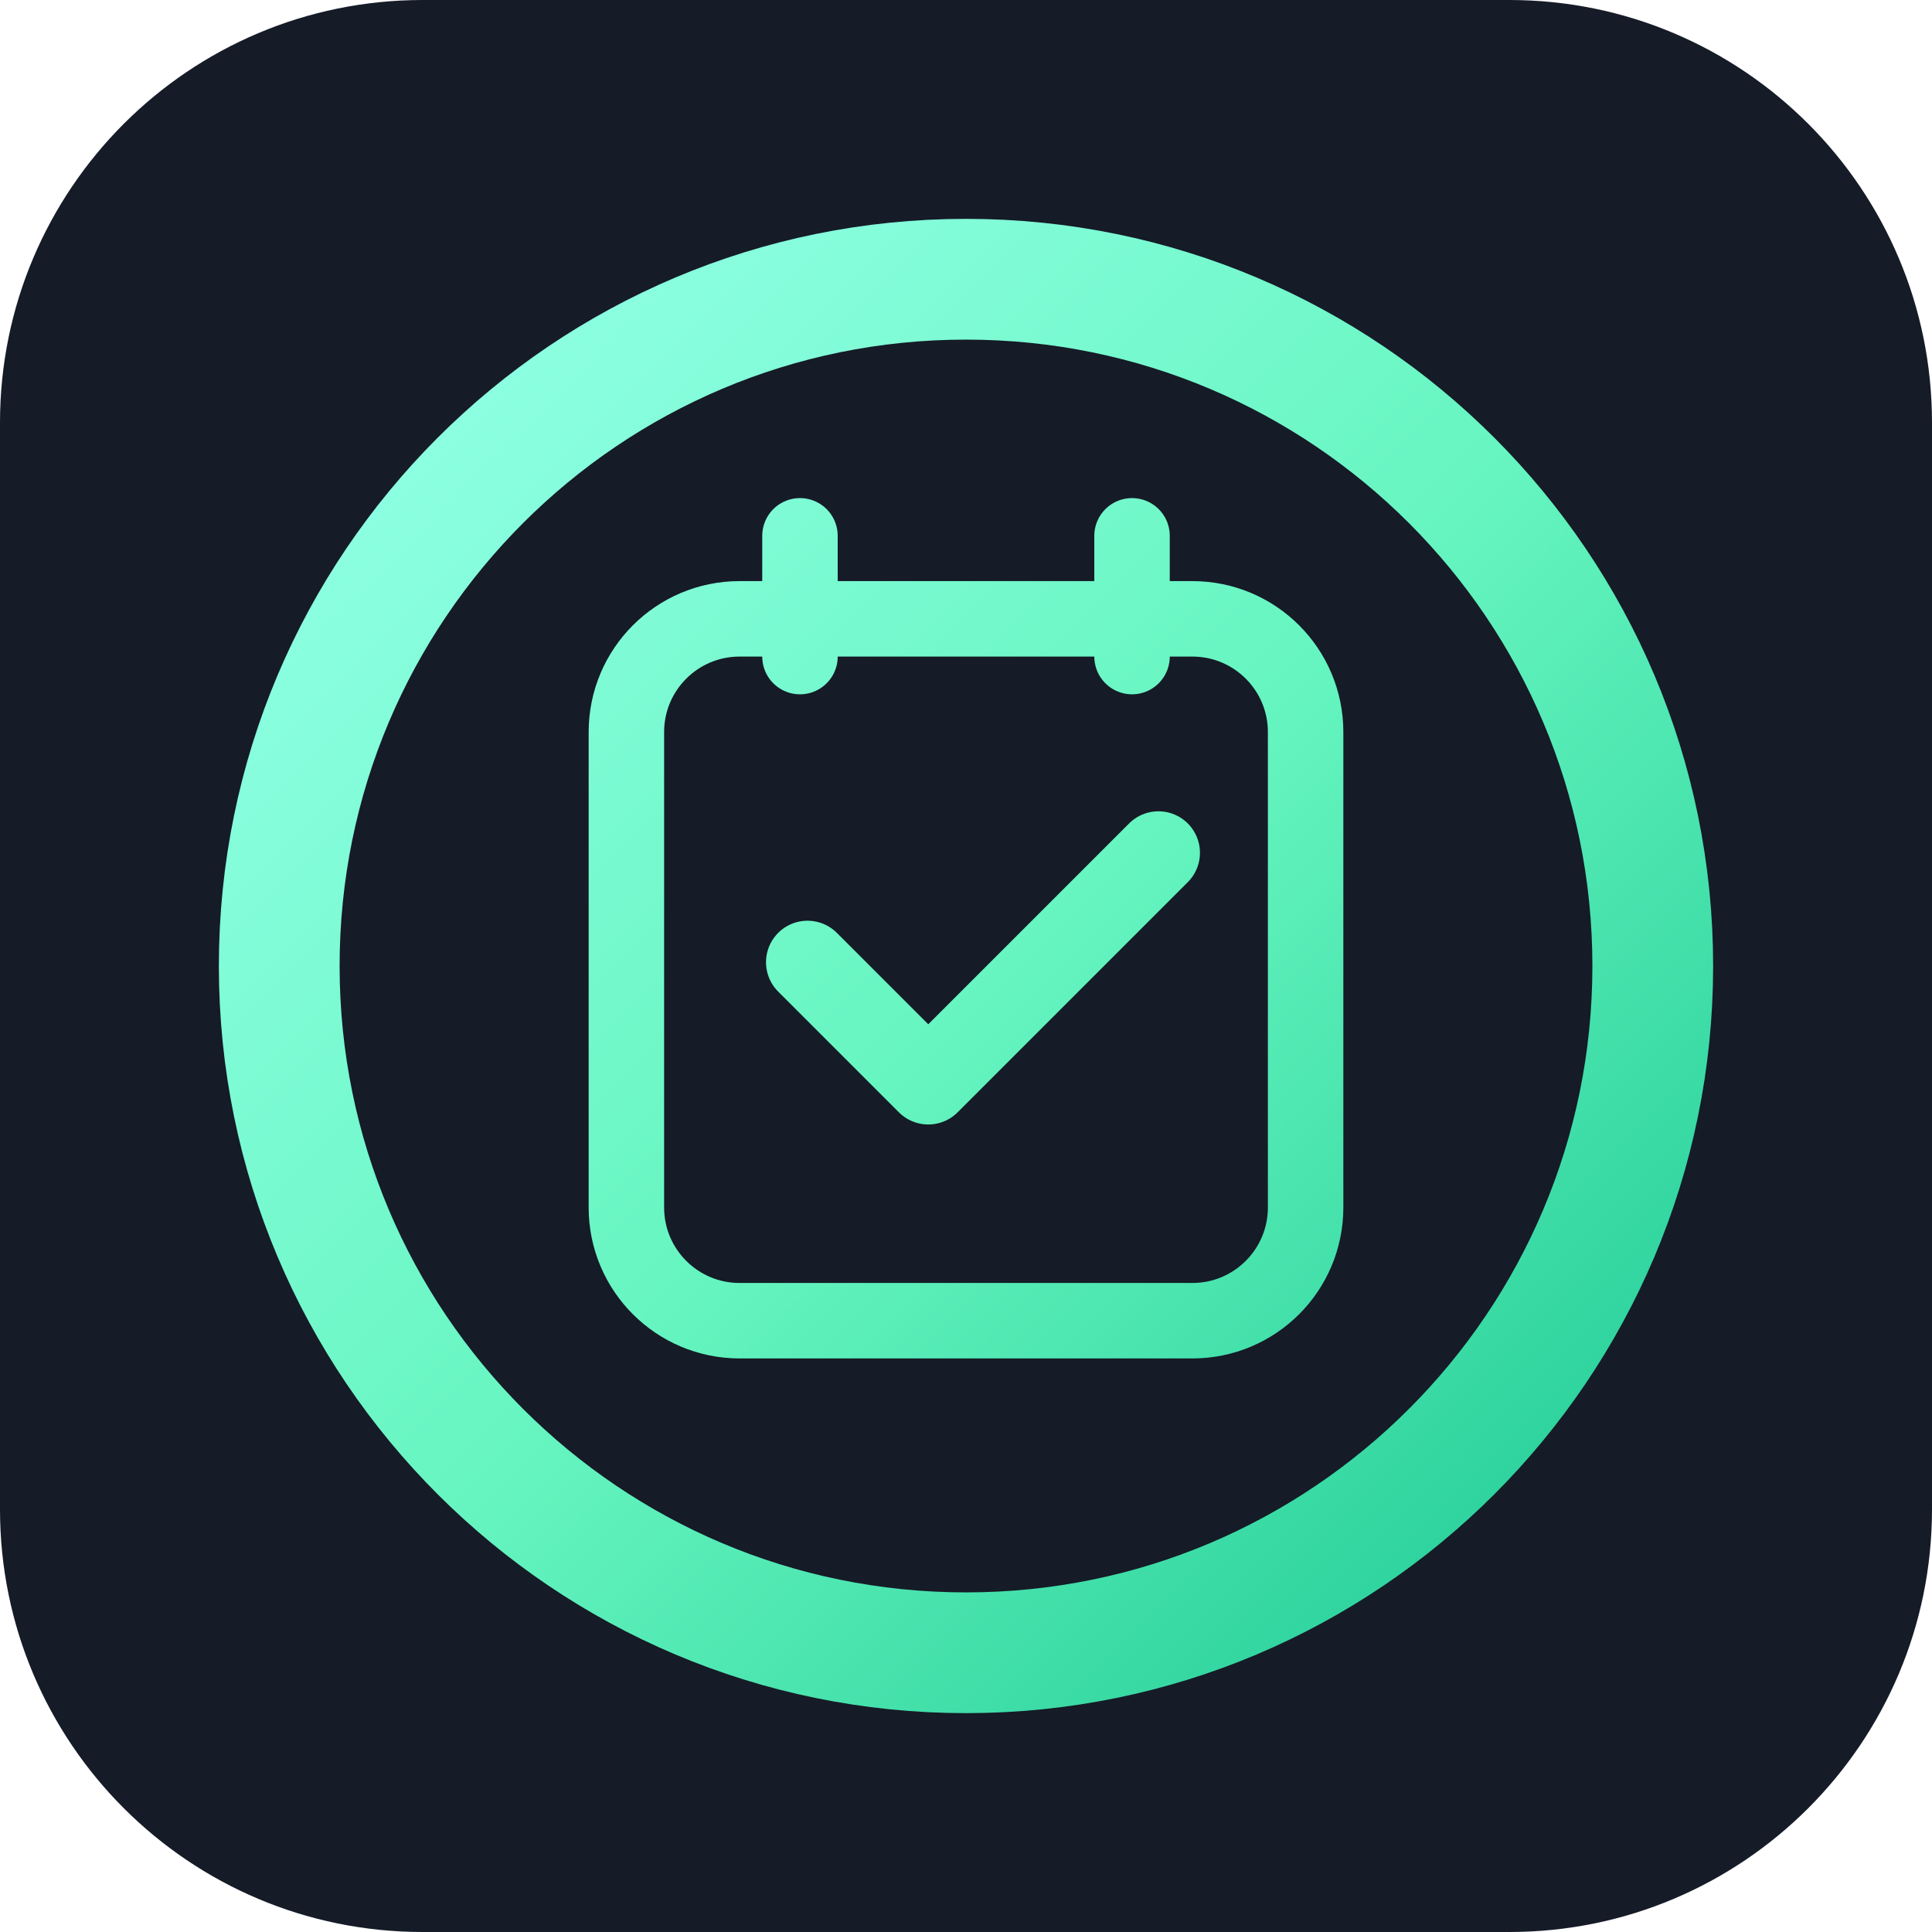
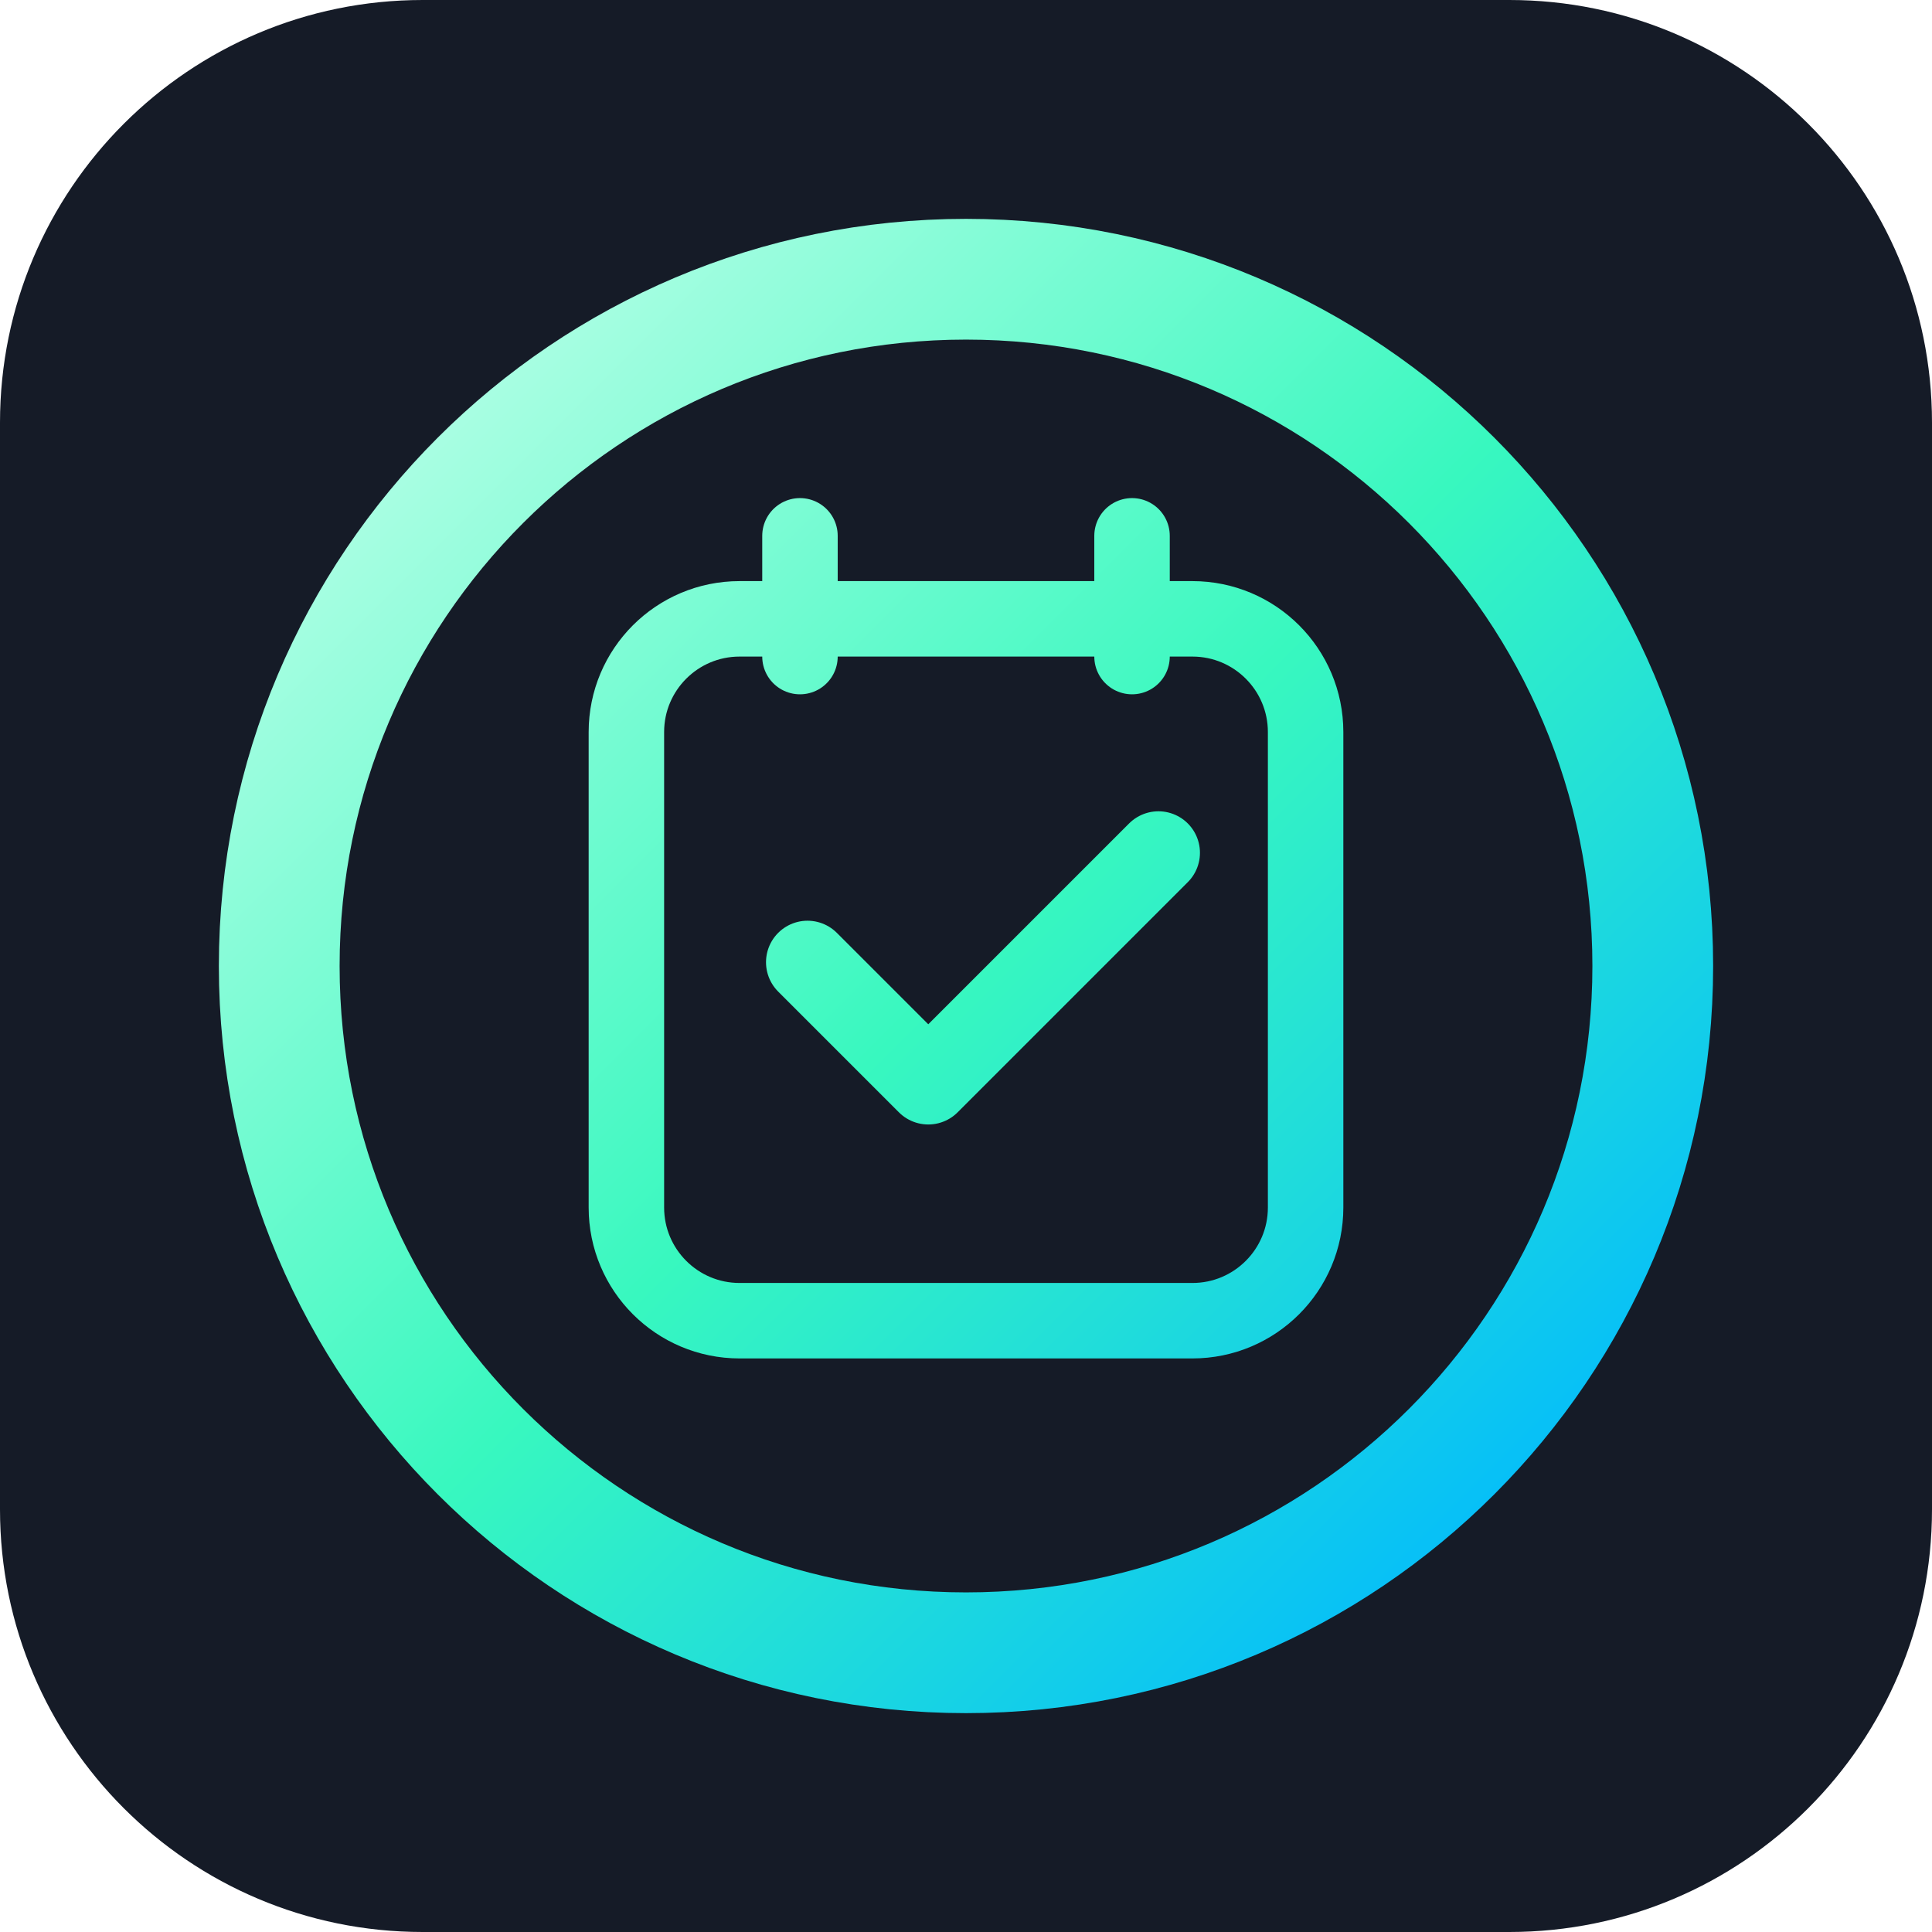
<svg xmlns="http://www.w3.org/2000/svg" width="512" height="512" viewBox="0 0 512 512" fill="none">
  <defs>
-     <linearGradient id="mintGradient" x1="112" y1="112" x2="400" y2="400" gradientUnits="userSpaceOnUse">
-       <stop stop-color="#8DFFE2" />
-       <stop offset="0.52" stop-color="#66F5C0" />
-       <stop offset="1" stop-color="#2ED39D" />
+     <linearGradient id="mintGradient" x1="96" y1="96" x2="416" y2="416" gradientUnits="userSpaceOnUse">
+       <stop stop-color="#B8FFE7" />
+       <stop offset="0.5" stop-color="#38F8BF" />
+       <stop offset="1" stop-color="#00B8FF" />
    </linearGradient>
  </defs>
  <rect width="512" height="512" rx="112" fill="#151B27" />
  <circle cx="256" cy="256" r="182" stroke="url(#mintGradient)" stroke-width="32" />
  <rect x="166" y="164" width="180" height="186" rx="30" stroke="url(#mintGradient)" stroke-width="20" />
  <path d="M212 142V174" stroke="url(#mintGradient)" stroke-width="20" stroke-linecap="round" />
  <path d="M300 142V174" stroke="url(#mintGradient)" stroke-width="20" stroke-linecap="round" />
  <path d="M214 255L246 287L307 226" stroke="url(#mintGradient)" stroke-width="22" stroke-linecap="round" stroke-linejoin="round" />
</svg>
